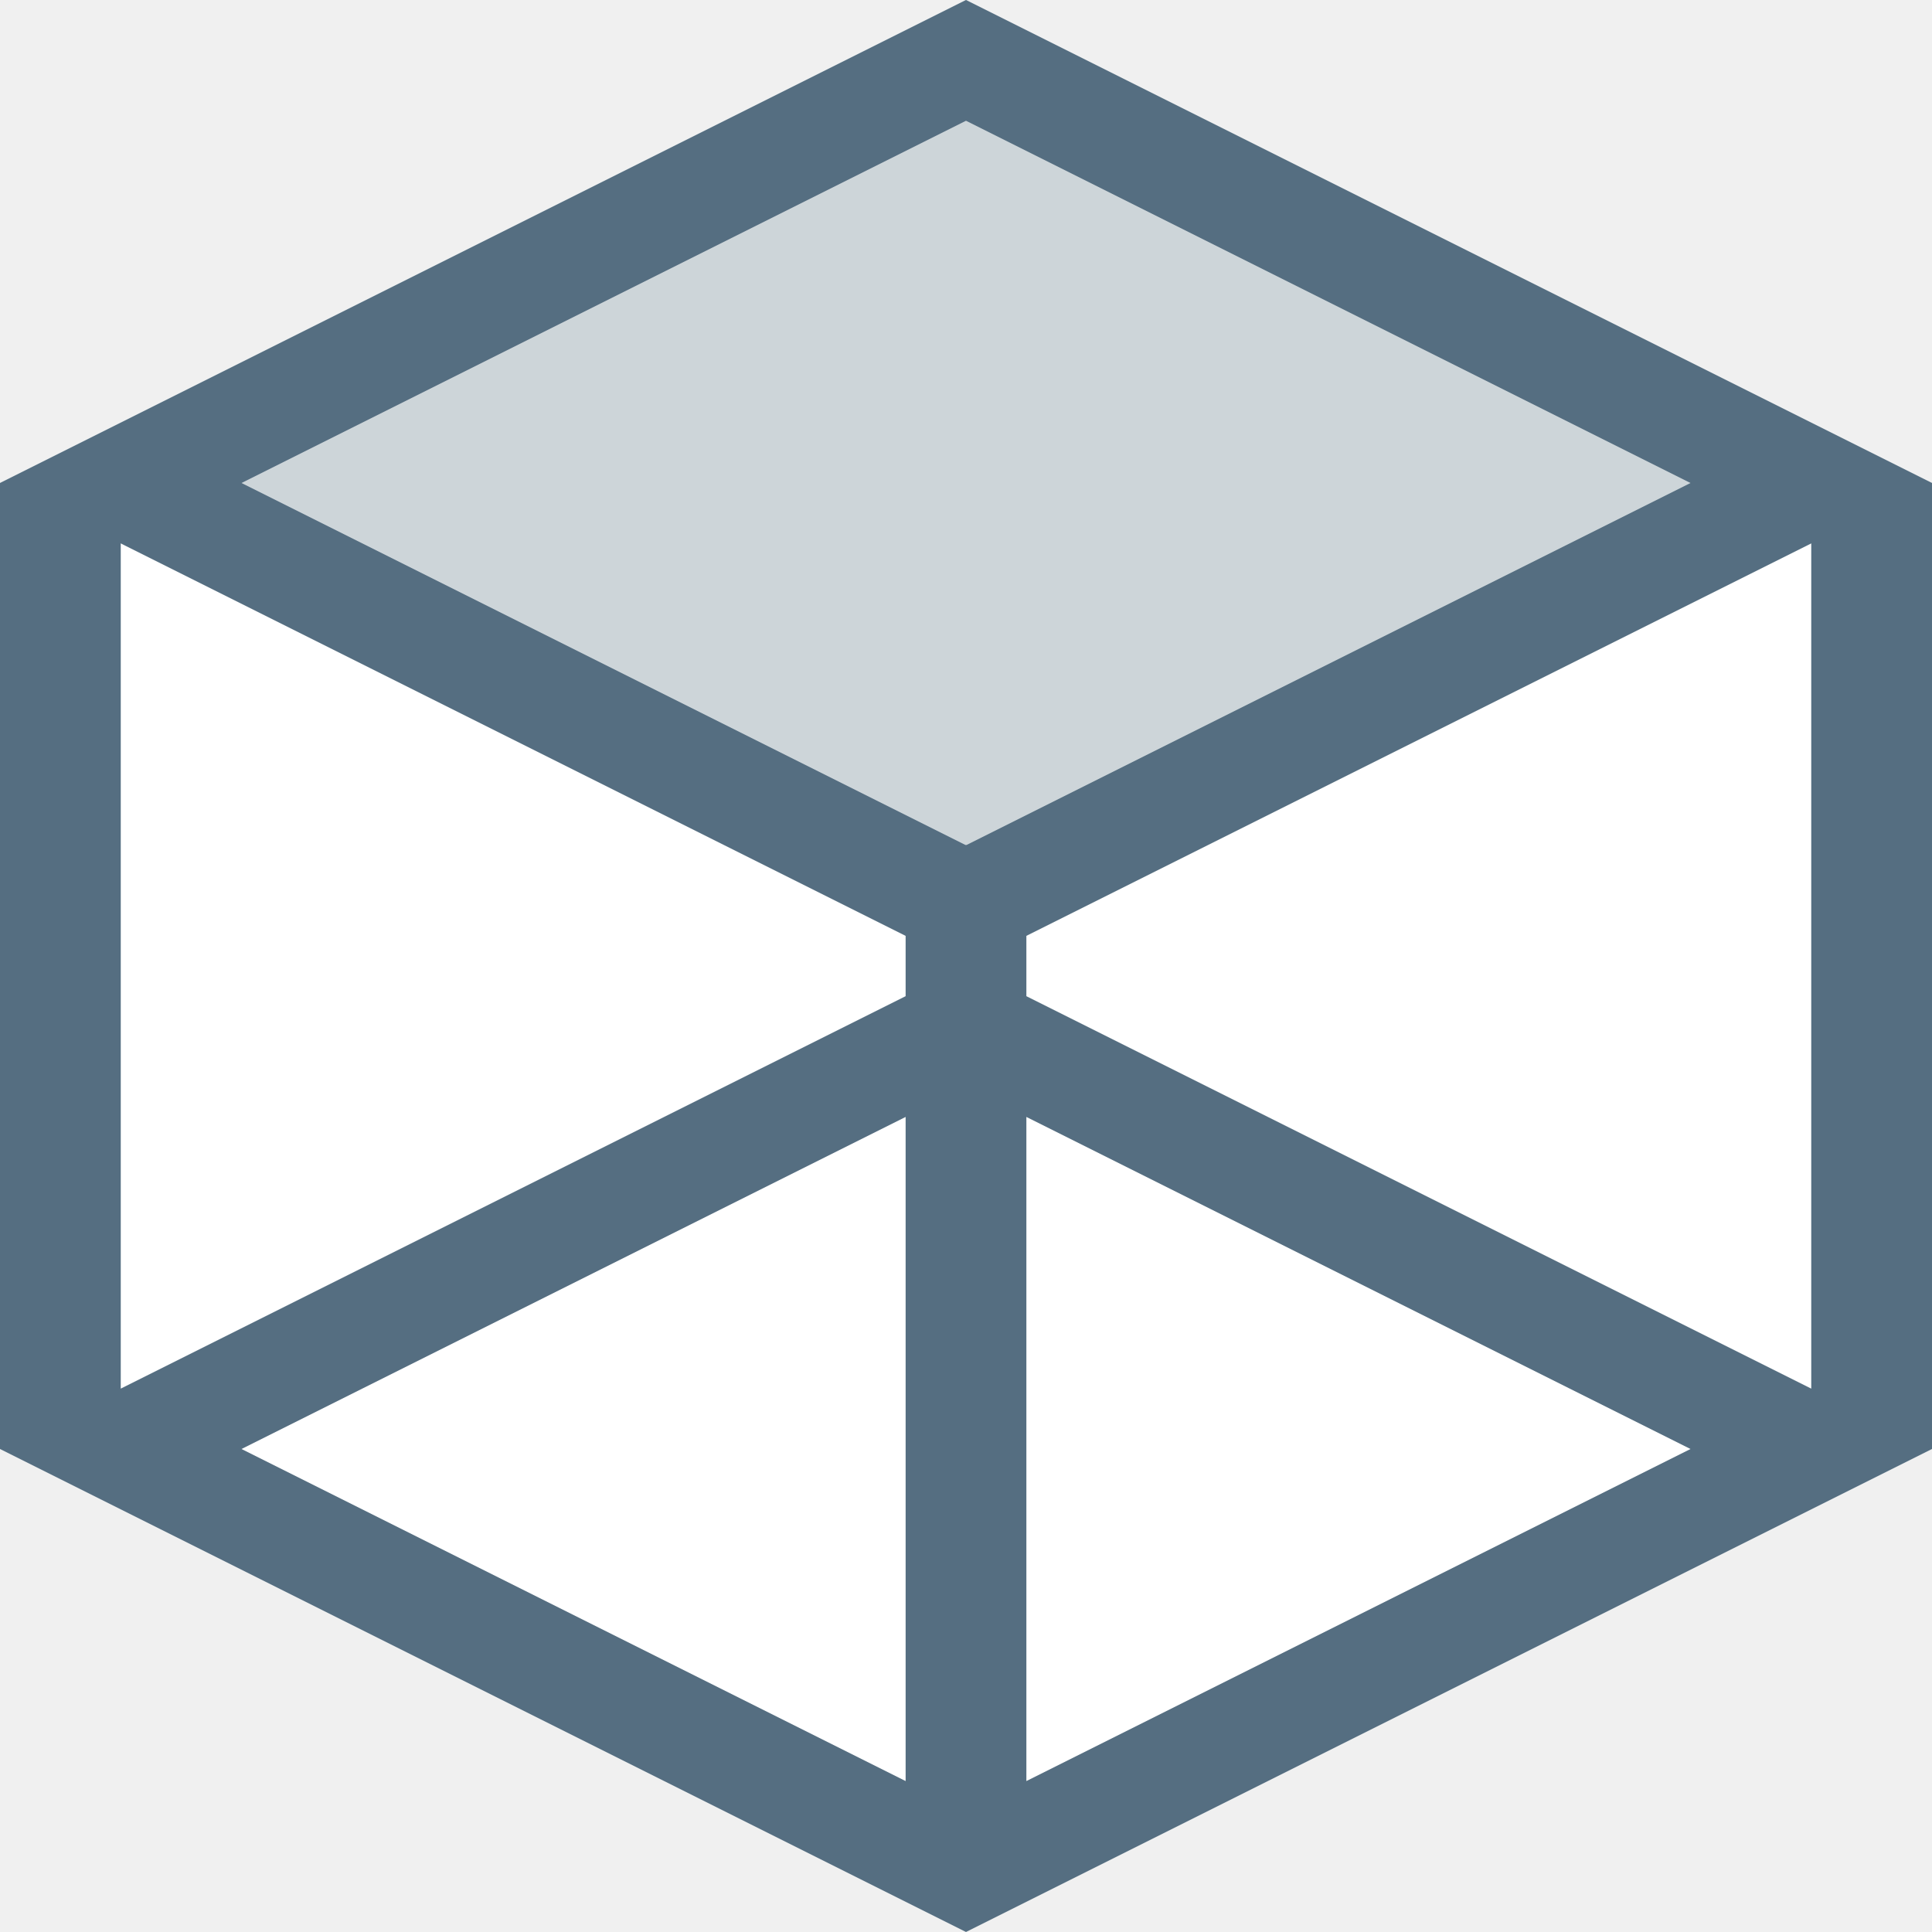
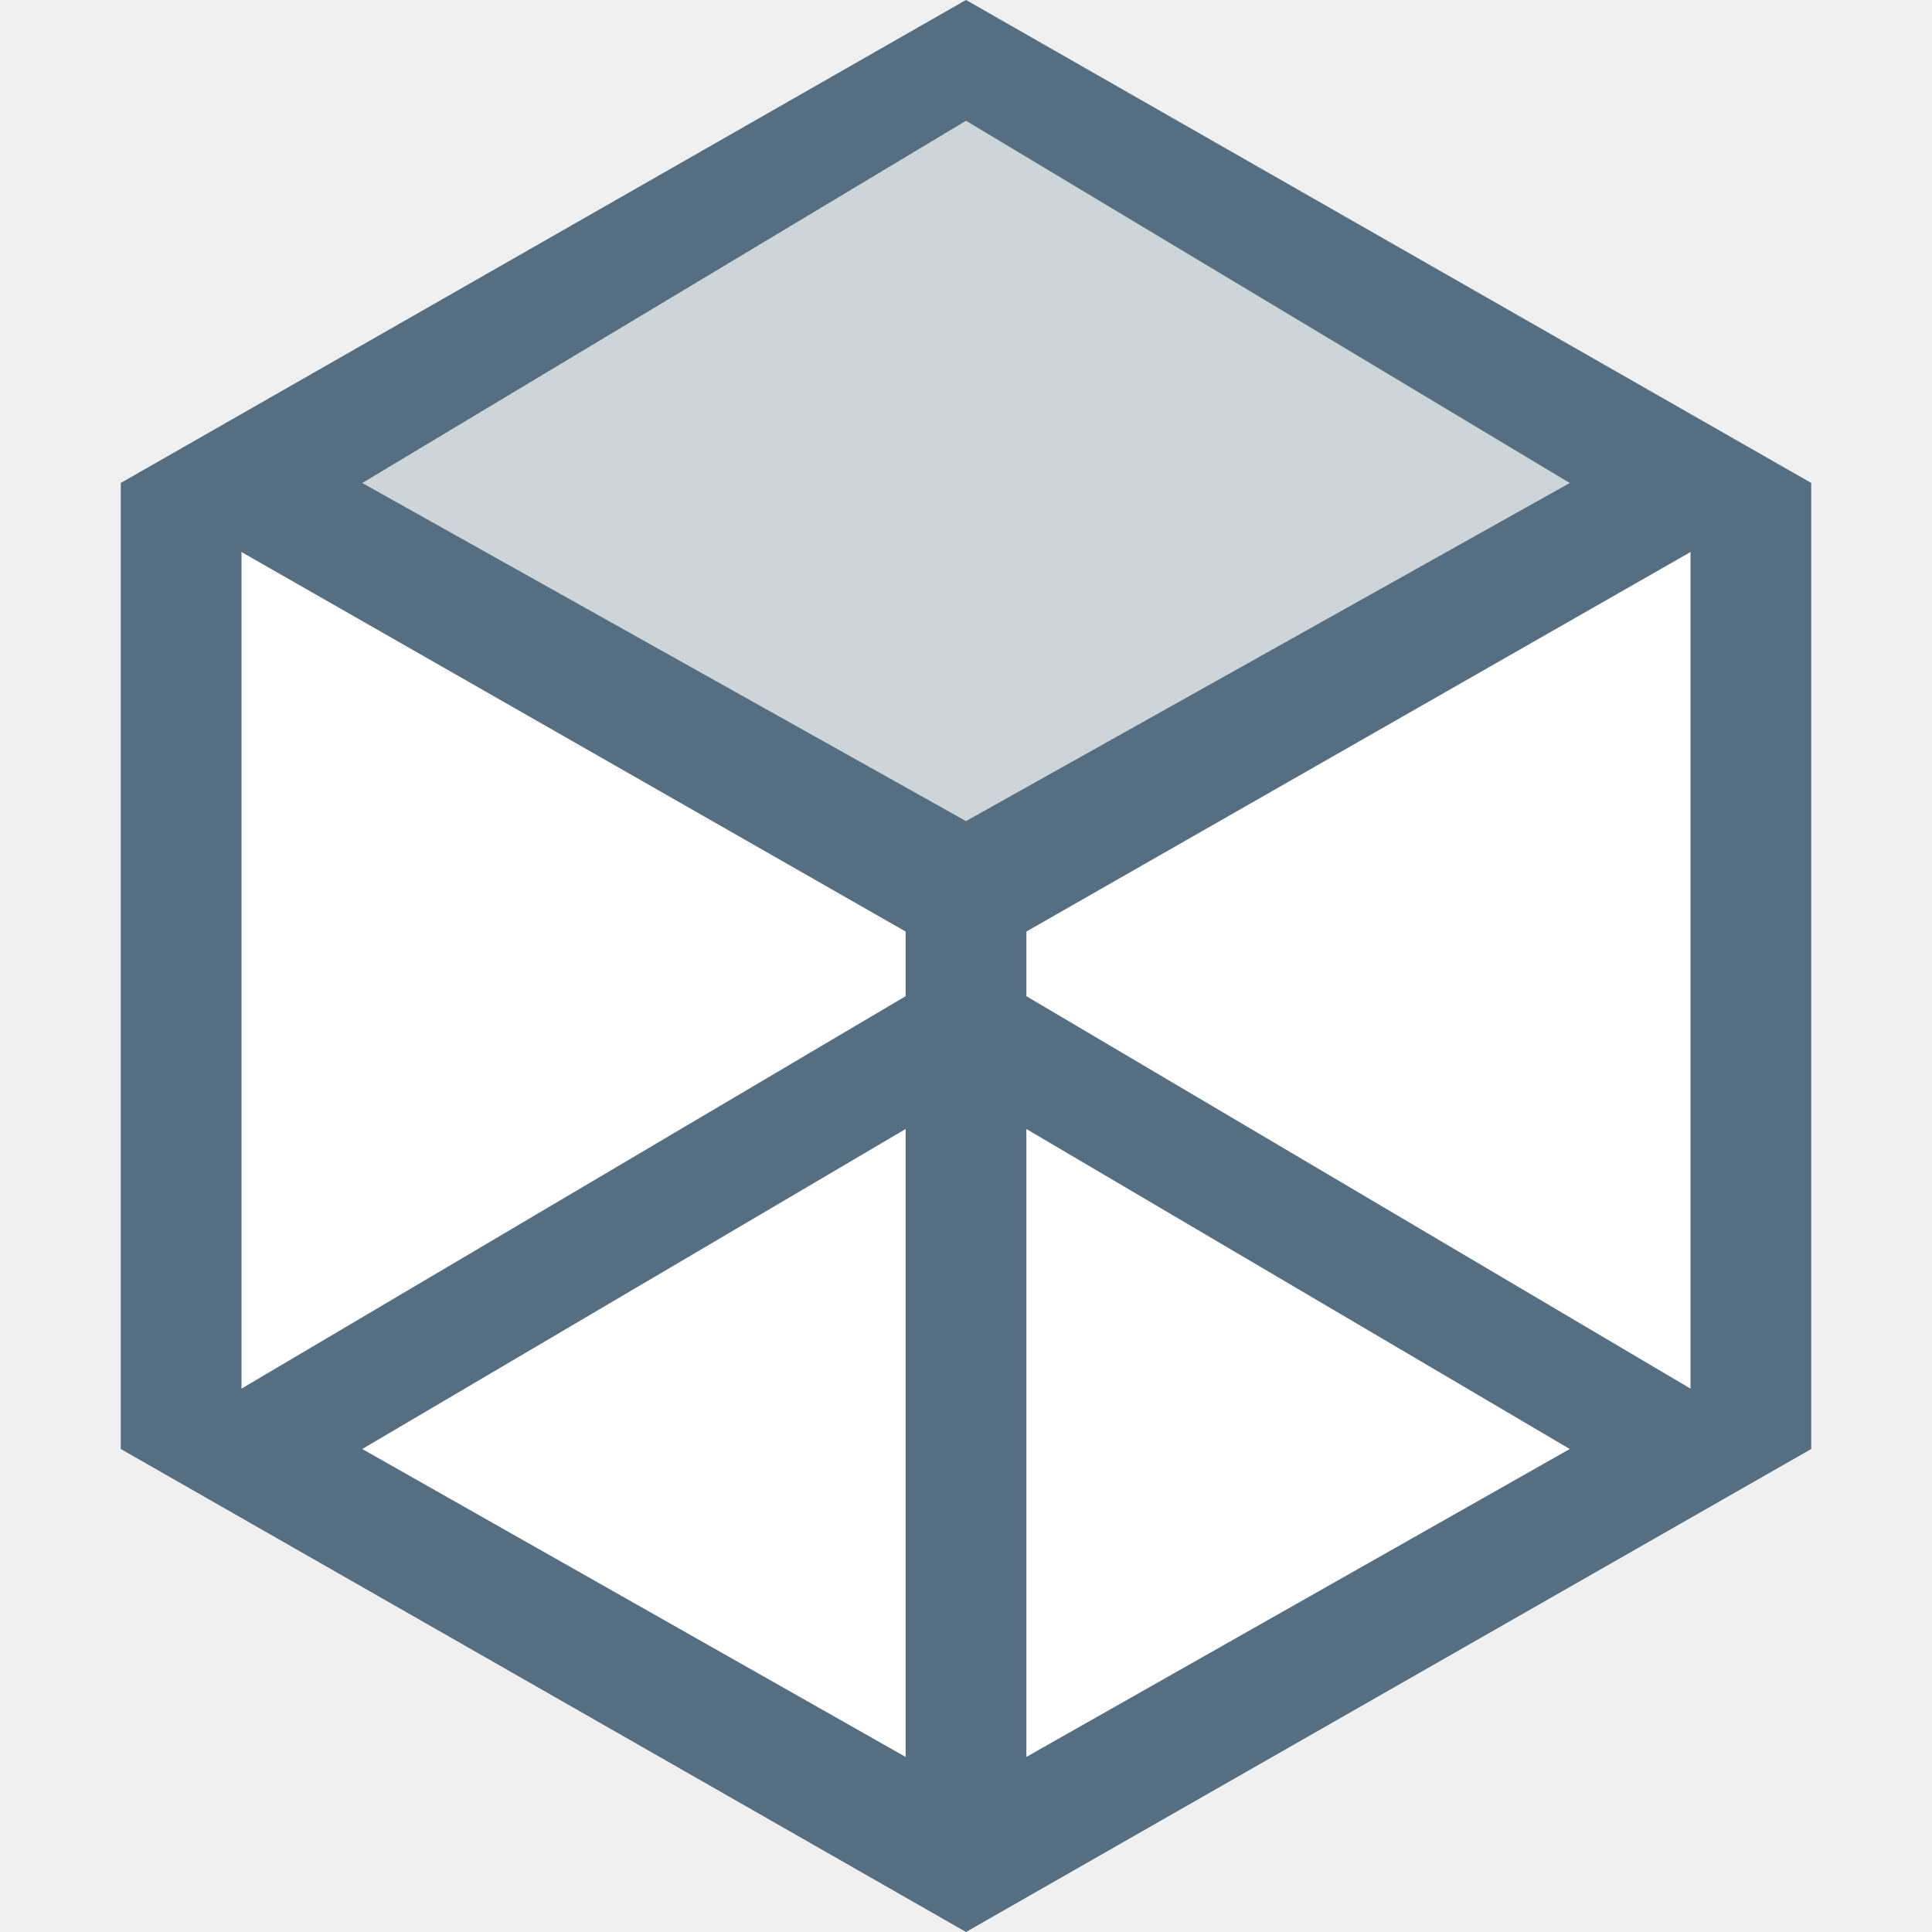
<svg xmlns="http://www.w3.org/2000/svg" width="16" height="16" id="svg4159" version="1.1" viewBox="0 0 16 16">
  <defs id="defs4161">
    <clipPath clipPathUnits="userSpaceOnUse" id="clipPath5603">
      <path style="fill:#00ffff;fill-opacity:1;stroke:none;stroke-width:0.265px;stroke-linecap:butt;stroke-linejoin:miter;stroke-opacity:1" d="m 61.912,165.767 -6.879,6.879 6.879,6.879 6.879,-6.879 z" id="path5605" />
    </clipPath>
  </defs>
  <g id="layer1">
-     <path style="fill:#ffffff;fill-opacity:1;stroke:none;stroke-width:1px;stroke-linecap:butt;stroke-linejoin:miter;stroke-opacity:1" d="m 0,4 v 8 l 8,4 8,-4 V 4 Z" id="path4757" />
-     <path style="fill:#cdd5d9;fill-opacity:1;stroke:none;stroke-width:1px;stroke-linecap:butt;stroke-linejoin:miter;stroke-opacity:1" d="M 8,0 0,4 8,8 16,4 Z" id="path4763-6" />
-     <path style="fill:#556e81;fill-opacity:1;stroke:none;stroke-width:1px;stroke-linecap:butt;stroke-linejoin:miter;stroke-opacity:1" d="M 8,0 0,4 8,8 16,4 Z M 8,1 14,4 8,7 2,4 Z" id="path4763" />
-     <path style="fill:#556e81;fill-opacity:1;stroke:none;stroke-width:1px;stroke-linecap:butt;stroke-linejoin:miter;stroke-opacity:1" d="m 0,4 v 8 l 8,4 8,-4 V 4 h -1 v 7.5 L 8.5,8.25 V 7 H 8 7.5 V 8.25 L 1,11.5 V 4 Z m 7.5,5.25 v 5.5 L 2,12 Z m 1,0 L 14,12 8.5,14.75 Z" id="path4763-3" />
+     <path style="fill:#ffffff;fill-opacity:1;stroke:none;stroke-width:1px;stroke-linecap:butt;stroke-linejoin:miter;stroke-opacity:1" d="m 1,4 v 8 l 7,4 7,-4 V 4 Z" id="path4757" />
+     <path style="fill:#cdd5d9;fill-opacity:1;stroke:none;stroke-width:1px;stroke-linecap:butt;stroke-linejoin:miter;stroke-opacity:1" d="M 8,0 1,4 8,8 15,4 Z" id="path4763-6" />
+     <path style="fill:#556e81;fill-opacity:1;stroke:none;stroke-width:1px;stroke-linecap:butt;stroke-linejoin:miter;stroke-opacity:1" d="M 8,0 1,4 8,8 15,4 Z M 8,1 13,4 8,6.8 3,4 Z" id="path4763" />
+     <path style="fill:#556e81;fill-opacity:1;stroke:none;stroke-width:1px;stroke-linecap:butt;stroke-linejoin:miter;stroke-opacity:1" d="m 1,4 v 8 l 7,4 7,-4 V 4 h -1 v 7.5 L 8.5,8.25 V 7 H 8 7.5 V 8.25 L 2,11.5 V 4 Z m 6.5,5.35 v 5.2 L 3,12 Z m 1,0 L 13,12 8.5,14.55 Z" id="path4763-3" />
  </g>
</svg>
